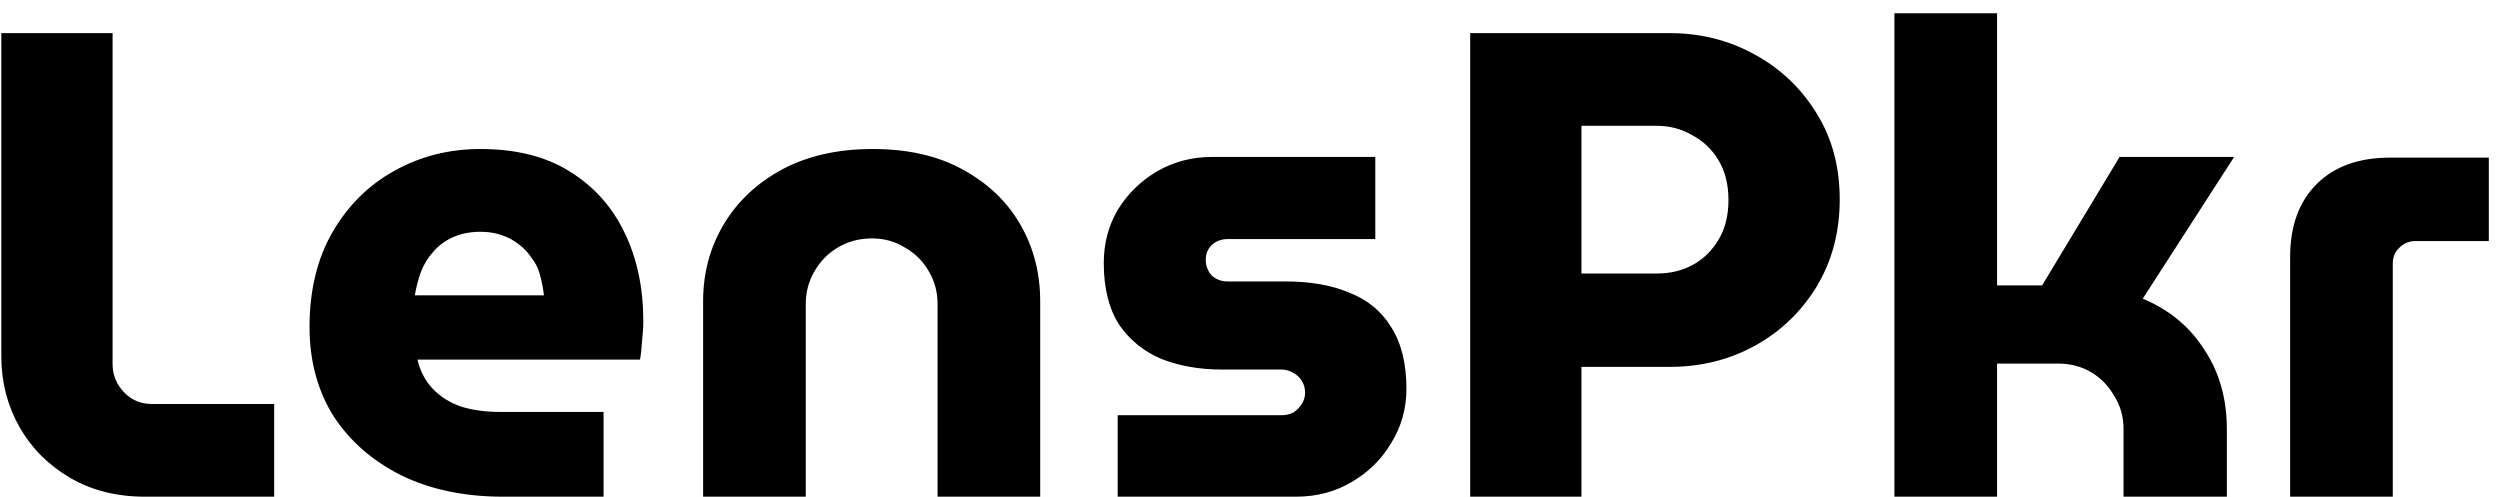
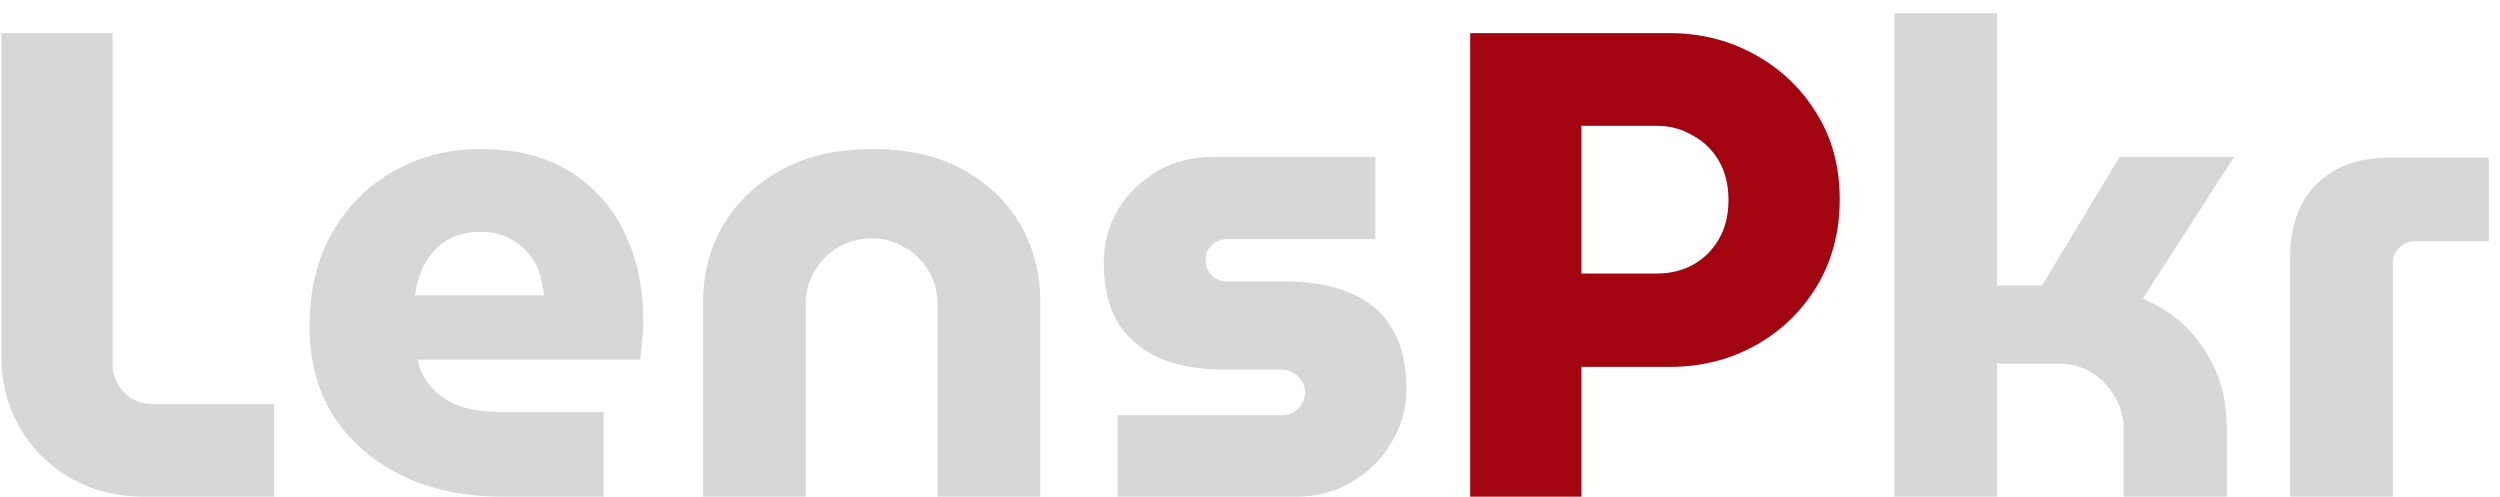
<svg xmlns="http://www.w3.org/2000/svg" width="151" height="30" viewBox="0 0 151 30" fill="none">
-   <path d="M8.76 30C7.027 30 5.507 29.613 4.2 28.84C2.893 28.067 1.88 27.04 1.16 25.76C0.44 24.48 0.08 23.067 0.08 21.52V2H6.8V22C6.8 22.64 7.027 23.2 7.48 23.68C7.933 24.16 8.493 24.4 9.16 24.4H16.56V30H8.76ZM30.376 30C28.056 30 26.016 29.573 24.256 28.72C22.496 27.84 21.123 26.64 20.136 25.12C19.176 23.573 18.696 21.787 18.696 19.76C18.696 17.52 19.163 15.6 20.096 14C21.029 12.4 22.269 11.173 23.816 10.32C25.389 9.44 27.123 9 29.016 9C31.176 9 32.976 9.453 34.416 10.36C35.883 11.267 36.989 12.507 37.736 14.08C38.483 15.627 38.856 17.4 38.856 19.4C38.856 19.747 38.829 20.16 38.776 20.64C38.749 21.093 38.709 21.453 38.656 21.72H25.216C25.376 22.413 25.683 23 26.136 23.48C26.589 23.96 27.163 24.32 27.856 24.56C28.549 24.773 29.323 24.88 30.176 24.88H36.456V30H30.376ZM25.056 17.84H32.856C32.803 17.413 32.723 17 32.616 16.6C32.509 16.2 32.336 15.853 32.096 15.56C31.883 15.24 31.629 14.973 31.336 14.76C31.043 14.52 30.696 14.333 30.296 14.2C29.923 14.067 29.496 14 29.016 14C28.403 14 27.856 14.107 27.376 14.32C26.896 14.533 26.496 14.827 26.176 15.2C25.856 15.547 25.603 15.96 25.416 16.44C25.256 16.893 25.136 17.36 25.056 17.84ZM42.468 30V18.2C42.468 16.493 42.882 14.947 43.708 13.56C44.535 12.173 45.708 11.067 47.228 10.24C48.775 9.413 50.602 9 52.708 9C54.842 9 56.655 9.413 58.148 10.24C59.668 11.067 60.828 12.173 61.628 13.56C62.428 14.947 62.828 16.493 62.828 18.2V30H56.628V18.36C56.628 17.64 56.455 16.987 56.108 16.4C55.762 15.787 55.282 15.307 54.668 14.96C54.082 14.587 53.415 14.4 52.668 14.4C51.895 14.4 51.202 14.587 50.588 14.96C50.002 15.307 49.535 15.787 49.188 16.4C48.842 16.987 48.668 17.64 48.668 18.36V30H42.468ZM67.508 30V25.08H77.388C77.655 25.08 77.895 25.027 78.108 24.92C78.322 24.787 78.495 24.613 78.628 24.4C78.762 24.187 78.828 23.96 78.828 23.72C78.828 23.453 78.762 23.213 78.628 23C78.495 22.787 78.322 22.627 78.108 22.52C77.895 22.387 77.655 22.32 77.388 22.32H73.788C72.455 22.32 71.242 22.107 70.148 21.68C69.082 21.227 68.228 20.533 67.588 19.6C66.975 18.64 66.668 17.4 66.668 15.88C66.668 14.707 66.948 13.64 67.508 12.68C68.095 11.72 68.882 10.947 69.868 10.36C70.882 9.773 71.988 9.48 73.188 9.48H83.068V14.44H74.148C73.775 14.44 73.455 14.56 73.188 14.8C72.948 15.04 72.828 15.333 72.828 15.68C72.828 16.053 72.948 16.373 73.188 16.64C73.455 16.88 73.775 17 74.148 17H77.668C79.162 17 80.442 17.227 81.508 17.68C82.602 18.107 83.442 18.8 84.028 19.76C84.642 20.72 84.948 21.96 84.948 23.48C84.948 24.68 84.642 25.773 84.028 26.76C83.442 27.747 82.642 28.533 81.628 29.12C80.642 29.707 79.522 30 78.268 30H67.508ZM88.799 30V2H100.839C102.706 2 104.413 2.427 105.959 3.28C107.533 4.133 108.786 5.32 109.719 6.84C110.653 8.333 111.119 10.067 111.119 12.04C111.119 14.013 110.653 15.773 109.719 17.32C108.786 18.84 107.546 20.027 105.999 20.88C104.453 21.733 102.733 22.16 100.839 22.16H95.519V30H88.799ZM95.519 16.52H100.079C100.879 16.52 101.599 16.347 102.239 16C102.879 15.653 103.399 15.147 103.799 14.48C104.199 13.813 104.399 13.013 104.399 12.08C104.399 11.147 104.199 10.347 103.799 9.68C103.399 9.013 102.866 8.507 102.199 8.16C101.559 7.787 100.853 7.6 100.079 7.6H95.519V16.52ZM114.422 30V0.8H120.622V17.24H123.342L128.022 9.48H134.942L129.422 18.04C131.022 18.707 132.262 19.733 133.142 21.12C134.048 22.48 134.502 24.08 134.502 25.92V30H128.262V25.92C128.262 25.173 128.075 24.507 127.702 23.92C127.355 23.307 126.888 22.827 126.302 22.48C125.715 22.133 125.048 21.96 124.302 21.96H120.622V30H114.422ZM138.324 30V15.52C138.324 13.653 138.857 12.187 139.924 11.12C140.991 10.053 142.471 9.52 144.364 9.52H150.324V14.56H145.884C145.511 14.56 145.191 14.693 144.924 14.96C144.657 15.2 144.524 15.52 144.524 15.92V30H138.324Z" fill="black" />
+   <path d="M8.76 30C7.027 30 5.507 29.613 4.2 28.84C2.893 28.067 1.88 27.04 1.16 25.76C0.44 24.48 0.08 23.067 0.08 21.52V2H6.8V22C6.8 22.64 7.027 23.2 7.48 23.68C7.933 24.16 8.493 24.4 9.16 24.4H16.56V30H8.76ZM30.376 30C28.056 30 26.016 29.573 24.256 28.72C22.496 27.84 21.123 26.64 20.136 25.12C19.176 23.573 18.696 21.787 18.696 19.76C18.696 17.52 19.163 15.6 20.096 14C21.029 12.4 22.269 11.173 23.816 10.32C25.389 9.44 27.123 9 29.016 9C31.176 9 32.976 9.453 34.416 10.36C35.883 11.267 36.989 12.507 37.736 14.08C38.483 15.627 38.856 17.4 38.856 19.4C38.856 19.747 38.829 20.16 38.776 20.64C38.749 21.093 38.709 21.453 38.656 21.72H25.216C25.376 22.413 25.683 23 26.136 23.48C26.589 23.96 27.163 24.32 27.856 24.56C28.549 24.773 29.323 24.88 30.176 24.88H36.456V30H30.376ZM25.056 17.84H32.856C32.803 17.413 32.723 17 32.616 16.6C32.509 16.2 32.336 15.853 32.096 15.56C31.883 15.24 31.629 14.973 31.336 14.76C31.043 14.52 30.696 14.333 30.296 14.2C29.923 14.067 29.496 14 29.016 14C28.403 14 27.856 14.107 27.376 14.32C26.896 14.533 26.496 14.827 26.176 15.2C25.856 15.547 25.603 15.96 25.416 16.44C25.256 16.893 25.136 17.36 25.056 17.84ZM42.468 30V18.2C42.468 16.493 42.882 14.947 43.708 13.56C44.535 12.173 45.708 11.067 47.228 10.24C48.775 9.413 50.602 9 52.708 9C54.842 9 56.655 9.413 58.148 10.24C59.668 11.067 60.828 12.173 61.628 13.56C62.428 14.947 62.828 16.493 62.828 18.2V30H56.628V18.36C56.628 17.64 56.455 16.987 56.108 16.4C55.762 15.787 55.282 15.307 54.668 14.96C54.082 14.587 53.415 14.4 52.668 14.4C51.895 14.4 51.202 14.587 50.588 14.96C50.002 15.307 49.535 15.787 49.188 16.4C48.842 16.987 48.668 17.64 48.668 18.36V30H42.468ZM67.508 30V25.08H77.388C77.655 25.08 77.895 25.027 78.108 24.92C78.322 24.787 78.495 24.613 78.628 24.4C78.762 24.187 78.828 23.96 78.828 23.72C78.828 23.453 78.762 23.213 78.628 23C78.495 22.787 78.322 22.627 78.108 22.52C77.895 22.387 77.655 22.32 77.388 22.32H73.788C72.455 22.32 71.242 22.107 70.148 21.68C69.082 21.227 68.228 20.533 67.588 19.6C66.975 18.64 66.668 17.4 66.668 15.88C66.668 14.707 66.948 13.64 67.508 12.68C68.095 11.72 68.882 10.947 69.868 10.36C70.882 9.773 71.988 9.48 73.188 9.48H83.068V14.44H74.148C73.775 14.44 73.455 14.56 73.188 14.8C72.948 15.04 72.828 15.333 72.828 15.68C72.828 16.053 72.948 16.373 73.188 16.64C73.455 16.88 73.775 17 74.148 17H77.668C79.162 17 80.442 17.227 81.508 17.68C82.602 18.107 83.442 18.8 84.028 19.76C84.642 20.72 84.948 21.96 84.948 23.48C84.948 24.68 84.642 25.773 84.028 26.76C83.442 27.747 82.642 28.533 81.628 29.12C80.642 29.707 79.522 30 78.268 30H67.508ZM114.422 30V0.8H120.622V17.24H123.342L128.022 9.48H134.942L129.422 18.04C131.022 18.707 132.262 19.733 133.142 21.12C134.048 22.48 134.502 24.08 134.502 25.92V30H128.262V25.92C128.262 25.173 128.075 24.507 127.702 23.92C127.355 23.307 126.888 22.827 126.302 22.48C125.715 22.133 125.048 21.96 124.302 21.96H120.622V30H114.422ZM138.324 30V15.52C138.324 13.653 138.857 12.187 139.924 11.12C140.991 10.053 142.471 9.52 144.364 9.52H150.324V14.56H145.884C145.511 14.56 145.191 14.693 144.924 14.96C144.657 15.2 144.524 15.52 144.524 15.92V30H138.324Z" fill="#D7D7D7" />
+   <path d="M88.799 30V2H100.839C102.706 2 104.413 2.427 105.959 3.28C107.533 4.133 108.786 5.32 109.719 6.84C110.653 8.333 111.119 10.067 111.119 12.04C111.119 14.013 110.653 15.773 109.719 17.32C108.786 18.84 107.546 20.027 105.999 20.88C104.453 21.733 102.733 22.16 100.839 22.16H95.519V30H88.799ZM95.519 16.52H100.079C100.879 16.52 101.599 16.347 102.239 16C102.879 15.653 103.399 15.147 103.799 14.48C104.199 13.813 104.399 13.013 104.399 12.08C104.399 11.147 104.199 10.347 103.799 9.68C103.399 9.013 102.866 8.507 102.199 8.16C101.559 7.787 100.853 7.6 100.079 7.6H95.519V16.52Z" fill="#A30510" />
</svg>
